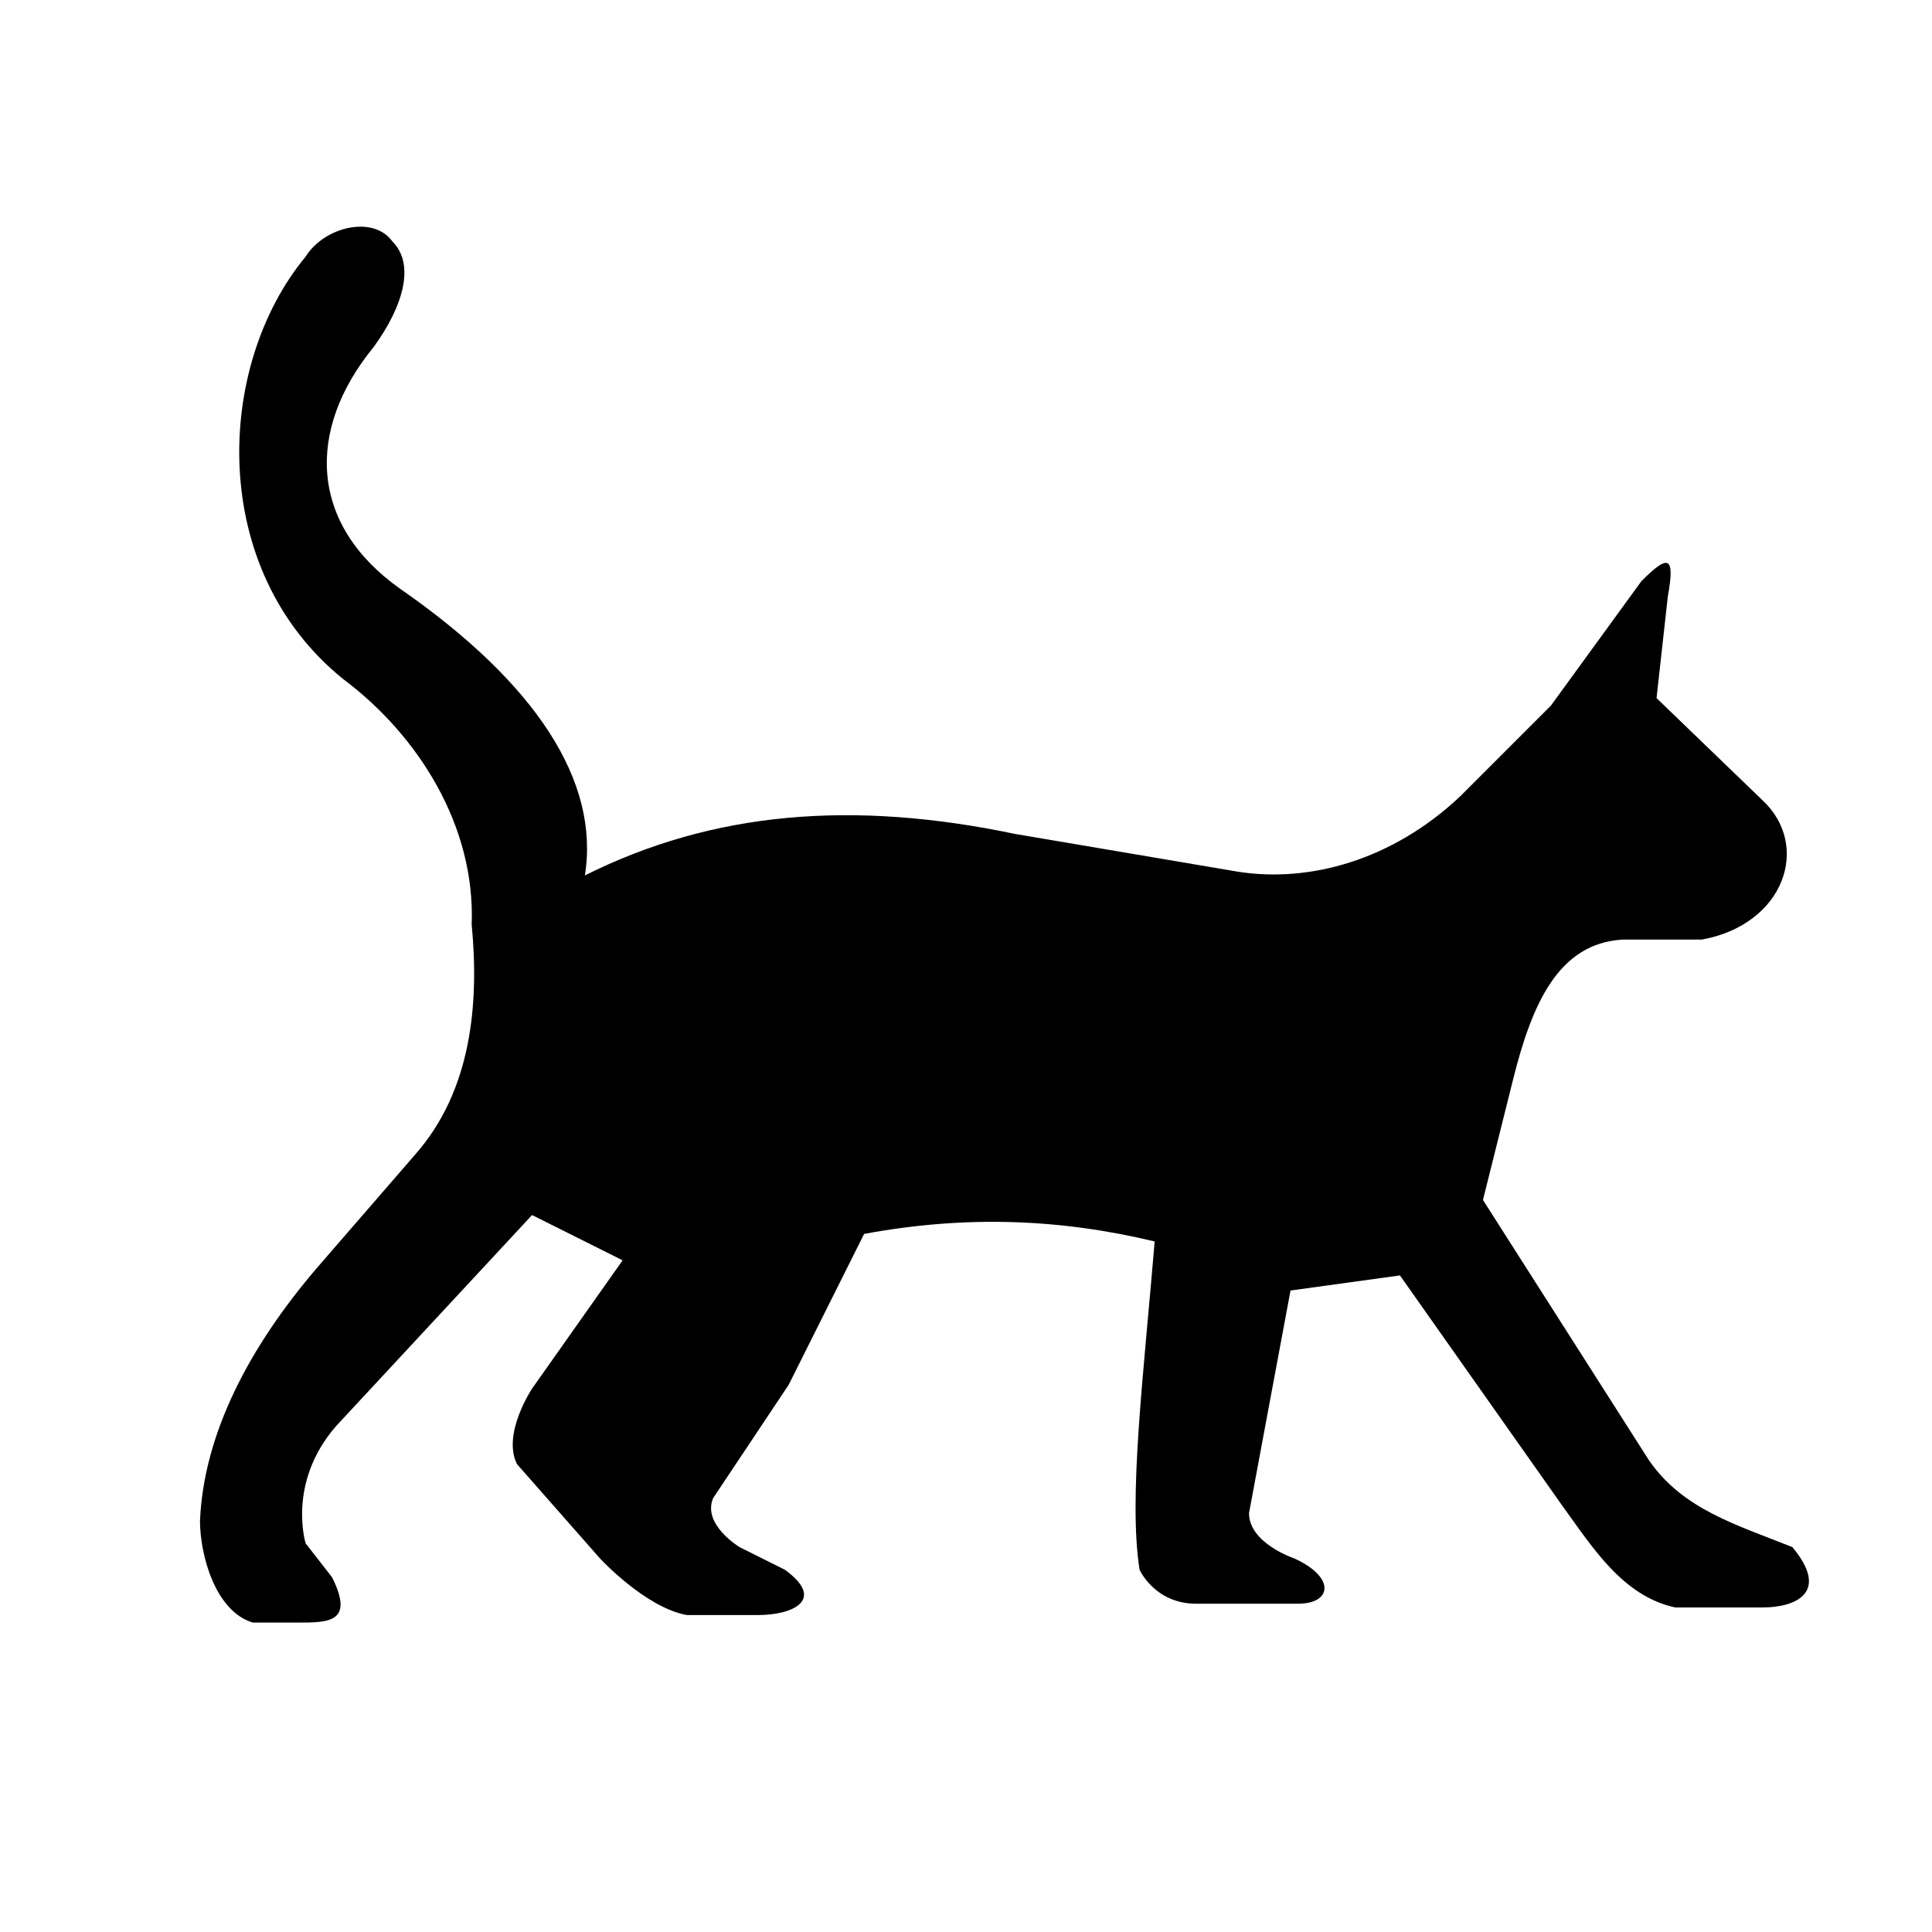
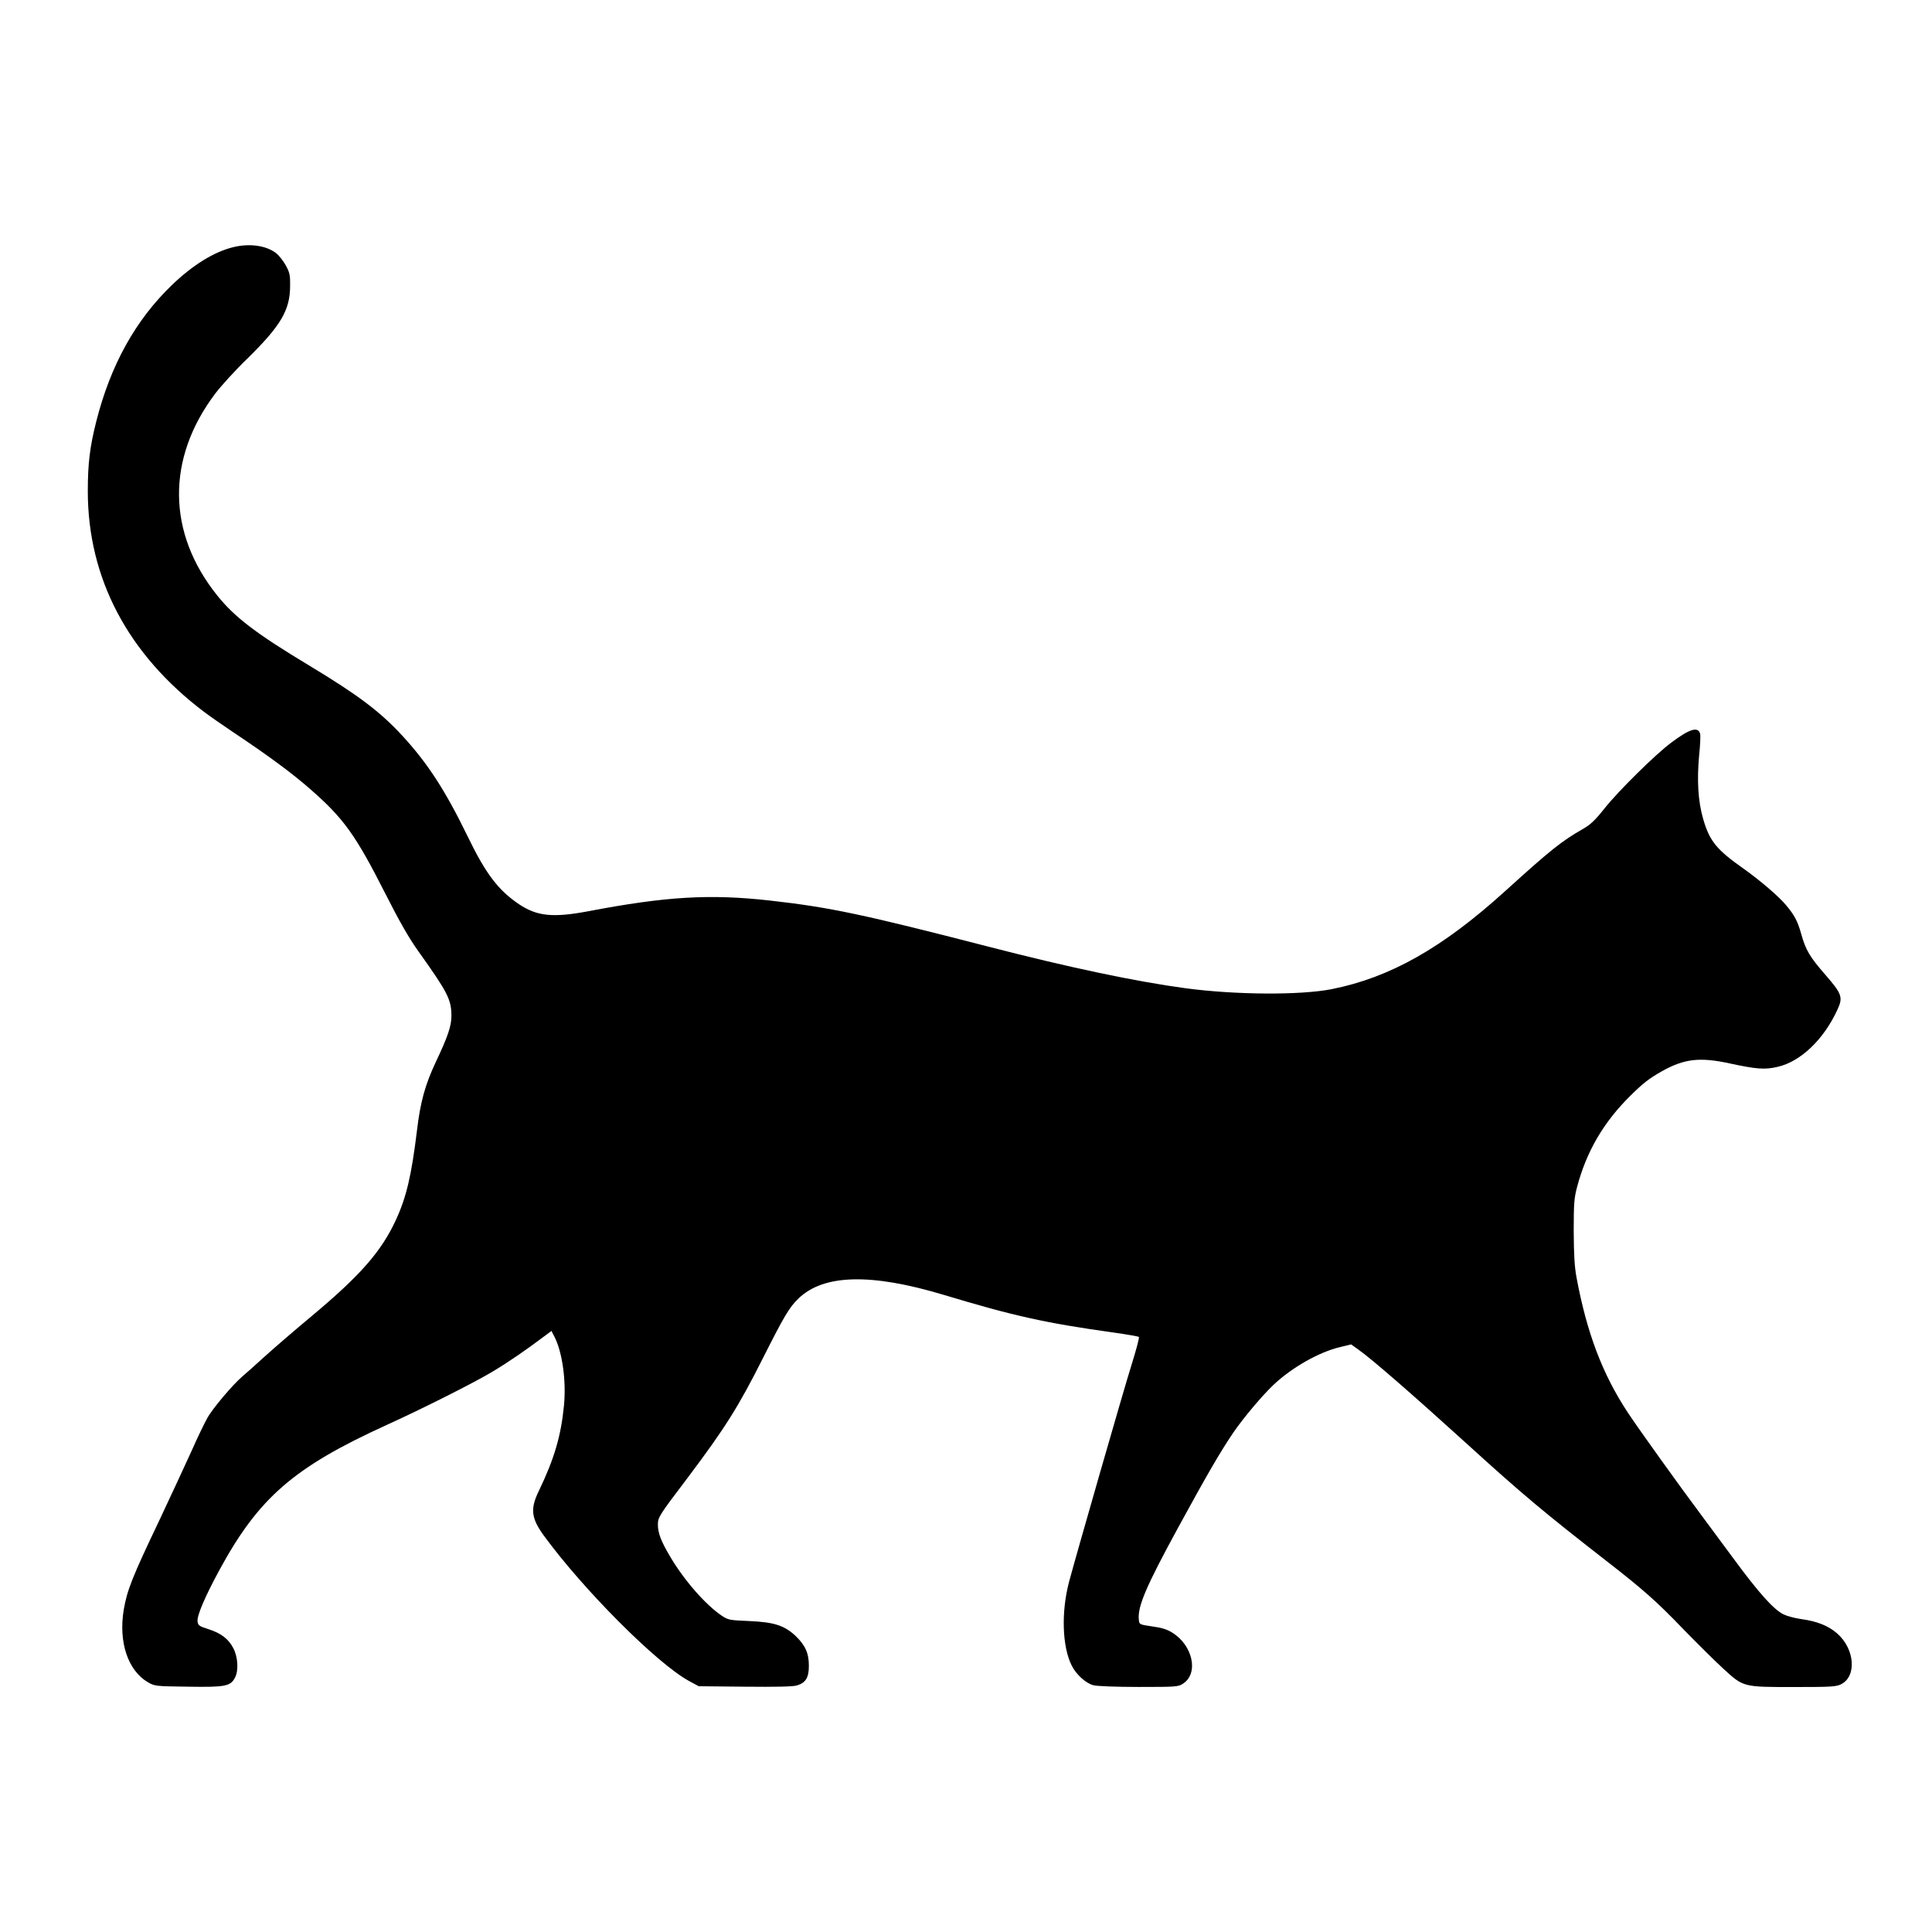
<svg xmlns="http://www.w3.org/2000/svg" width="512" height="512" viewBox="0 0 512 512">
  <g fill="currentColor">
-     <path d="M125 245c1-26-14-50-34-65-36-29-34-83-10-112 5-8 18-11 23-4 6 6 3 17-5 28-18 22-17 47 7 64 36 25 53 51 49 76 34-17 71-20 114-11l59 10c19 3 41-3 59-20l24-24 24-33c7-7 9-7 7 4l-3 27 28 27c13 12 6 33-16 37h-21c-17 1-24 17-29 37l-8 32 44 69c9 13 23 17 38 23 10 12 1 16-8 16h-23c-14-3-22-16-30-27l-43-61-29 4-11 59c0 8 12 12 12 12 11 5 10 12 1 12h-27c-11 0-15-9-15-9-3-19 1-51 4-87-25-6-50-7-77-2l-20 40-20 30c-3 7 7 13 7 13l12 6c11 8 2 12-7 12h-19c-11-2-23-15-23-15l-22-25c-4-8 4-20 4-20l24-34-24-12-52 56c-13 15-8 31-8 31l7 9c6 12-1 12-9 12H67c-10-3-14-18-14-27 1-23 13-46 31-67l26-30c15-17 17-40 15-61z" />
+     <path d="M 61.86 65.49 c -5.1 1.22 -10.78 4.74 -16.29 10.04 -9.68 9.31 -16.29 21.27 -20.05 36.13 -1.71 6.74 -2.25 11.15 -2.25 18.5 0 23.11 10.62 43.24 30.83 58.51 1.35 1.02 4.74 3.39 7.55 5.27 9.43 6.29 15.68 10.9 20.62 15.23 8.78 7.68 11.96 12.09 19.76 27.48 3.8 7.51 6.37 12 8.86 15.47 7.8 10.94 8.74 12.78 8.74 17.15 0 2.65 -0.98 5.51 -4.12 12.13 -2.86 6.08 -4.12 10.66 -5.02 18.29 -1.43 11.72 -2.78 17.56 -5.55 23.56 -3.88 8.41 -9.39 14.7 -22.33 25.52 -4.61 3.84 -10.29 8.74 -12.66 10.9 -2.37 2.16 -4.94 4.45 -5.72 5.1 -2.49 2.12 -7.88 8.45 -9.31 11.06 -0.78 1.39 -2.65 5.27 -4.12 8.61 -1.51 3.35 -5.39 11.68 -8.61 18.54 -7.19 15.07 -8.49 18.41 -9.39 23.56 -1.43 8.57 1.06 16.09 6.33 19.23 1.92 1.1 1.96 1.1 10.78 1.22 9.84 0.16 11.19 -0.12 12.37 -2.41 0.98 -1.84 0.78 -5.39 -0.41 -7.72 -1.27 -2.49 -3.23 -4.04 -6.7 -5.14 -2.45 -0.78 -2.69 -0.98 -2.82 -2.08 -0.16 -1.51 1.92 -6.37 5.68 -13.35 10.49 -19.35 19.72 -27.4 44.46 -38.67 9.55 -4.33 23.31 -11.27 28.05 -14.13 4.29 -2.57 8.98 -5.8 13.68 -9.35 l 1.92 -1.43 0.82 1.59 c 2.08 4.12 3.14 11.68 2.49 18.25 -0.78 8 -2.57 14.09 -6.7 22.66 -2.25 4.65 -1.96 7.1 1.27 11.6 10.49 14.41 30.09 34.05 38.58 38.67 l 2.57 1.39 12.25 0.12 c 8.04 0.08 12.78 0 13.76 -0.33 2.33 -0.69 3.18 -2.04 3.18 -5.23 0 -3.35 -0.98 -5.47 -3.59 -7.96 -2.98 -2.74 -5.68 -3.59 -12.25 -3.88 -5.1 -0.2 -5.55 -0.29 -7.15 -1.35 -4.33 -2.86 -10.17 -9.55 -13.84 -15.84 -2.37 -4 -3.18 -6.17 -3.18 -8.33 0 -1.96 0.24 -2.37 7.8 -12.33 9.92 -13.19 13.43 -18.7 20.05 -31.85 5.63 -11.15 6.94 -13.39 9.39 -15.76 6.66 -6.45 19.19 -6.78 38.5 -0.98 18.54 5.59 26.95 7.47 45.12 10 3.47 0.49 6.45 1.02 6.61 1.14 0.16 0.16 -0.73 3.51 -1.96 7.43 -2.08 6.61 -14.78 50.83 -16.54 57.45 -2.12 8 -1.84 17.19 0.69 22.21 1.14 2.33 3.72 4.7 5.76 5.23 0.9 0.24 5.88 0.45 12 0.45 10.21 0 10.49 -0.04 11.84 -0.94 4.08 -2.74 2.49 -10.13 -2.98 -13.47 -1.35 -0.86 -2.86 -1.31 -5.27 -1.63 -3.39 -0.49 -3.43 -0.53 -3.55 -1.71 -0.41 -3.47 1.84 -8.78 10.53 -24.7 7.51 -13.76 11.06 -19.88 14.41 -24.82 2.69 -3.96 7.88 -10.13 10.94 -12.98 4.82 -4.49 11.96 -8.53 17.39 -9.8 l 2.98 -0.73 2 1.43 c 3.39 2.37 14.37 11.92 29.07 25.27 14.13 12.86 20.13 17.88 36.5 30.62 9.72 7.55 13.27 10.66 20.37 18.05 3.55 3.63 8.29 8.37 10.57 10.45 5.51 5.06 5.23 4.98 19.03 4.98 9.51 0 11.02 -0.08 12.29 -0.73 4.21 -2.08 3.67 -9.35 -1.02 -13.47 -2.29 -2 -5.27 -3.23 -9.51 -3.8 -1.71 -0.24 -3.84 -0.82 -4.74 -1.27 -2.61 -1.31 -6.49 -5.63 -13.11 -14.62 -3.35 -4.53 -7.31 -9.84 -8.74 -11.8 -5.51 -7.35 -16.62 -22.86 -19.35 -26.99 -6.74 -10.21 -10.9 -21.15 -13.64 -35.93 -0.53 -2.9 -0.69 -6 -0.73 -12.25 0 -7.27 0.12 -8.78 0.9 -11.68 2.49 -9.43 7.06 -17.19 14.09 -24.13 3.47 -3.43 4.9 -4.53 8.33 -6.49 5.96 -3.35 10.08 -3.84 18.13 -2.08 7.02 1.51 9.15 1.67 12.53 0.9 6.17 -1.39 12.29 -7.27 15.92 -15.19 1.51 -3.27 1.18 -4.16 -3.18 -9.19 -4.12 -4.7 -5.27 -6.61 -6.45 -10.94 -0.94 -3.31 -1.76 -4.9 -4.04 -7.59 -1.8 -2.2 -6.86 -6.53 -11.11 -9.55 -7.31 -5.14 -9.1 -7.35 -10.82 -13.27 -1.35 -4.65 -1.67 -10.21 -1.06 -16.86 0.29 -2.74 0.41 -5.35 0.24 -5.76 -0.57 -1.92 -2.86 -1.18 -7.68 2.45 -4.25 3.18 -13.92 12.74 -17.56 17.31 -2.53 3.18 -3.8 4.41 -5.76 5.51 -5.72 3.27 -8.53 5.51 -20.7 16.54 -16.58 15.03 -30.46 22.86 -45.89 25.93 -8.21 1.63 -25.44 1.55 -38.79 -0.24 -13.07 -1.76 -30.91 -5.51 -52.06 -10.98 -33.4 -8.61 -42.05 -10.45 -57.98 -12.25 -16.05 -1.8 -27.6 -1.1 -48.38 2.86 -9.15 1.71 -13.39 1.31 -18.17 -1.88 -5.51 -3.72 -8.82 -8.04 -13.64 -18.01 -5.92 -12.17 -10.53 -19.27 -17.19 -26.54 -5.92 -6.45 -11.76 -10.86 -24.7 -18.66 -14.17 -8.53 -19.8 -12.82 -24.46 -18.62 -13.31 -16.58 -13.51 -36.26 -0.57 -53.45 1.51 -2 5.35 -6.25 8.61 -9.39 8.86 -8.7 11.27 -12.82 11.27 -19.23 0.04 -2.86 -0.12 -3.55 -1.18 -5.47 -0.65 -1.18 -1.8 -2.61 -2.53 -3.18 -2.65 -2.04 -7.02 -2.65 -11.35 -1.59 z" />
  </g>
</svg>
